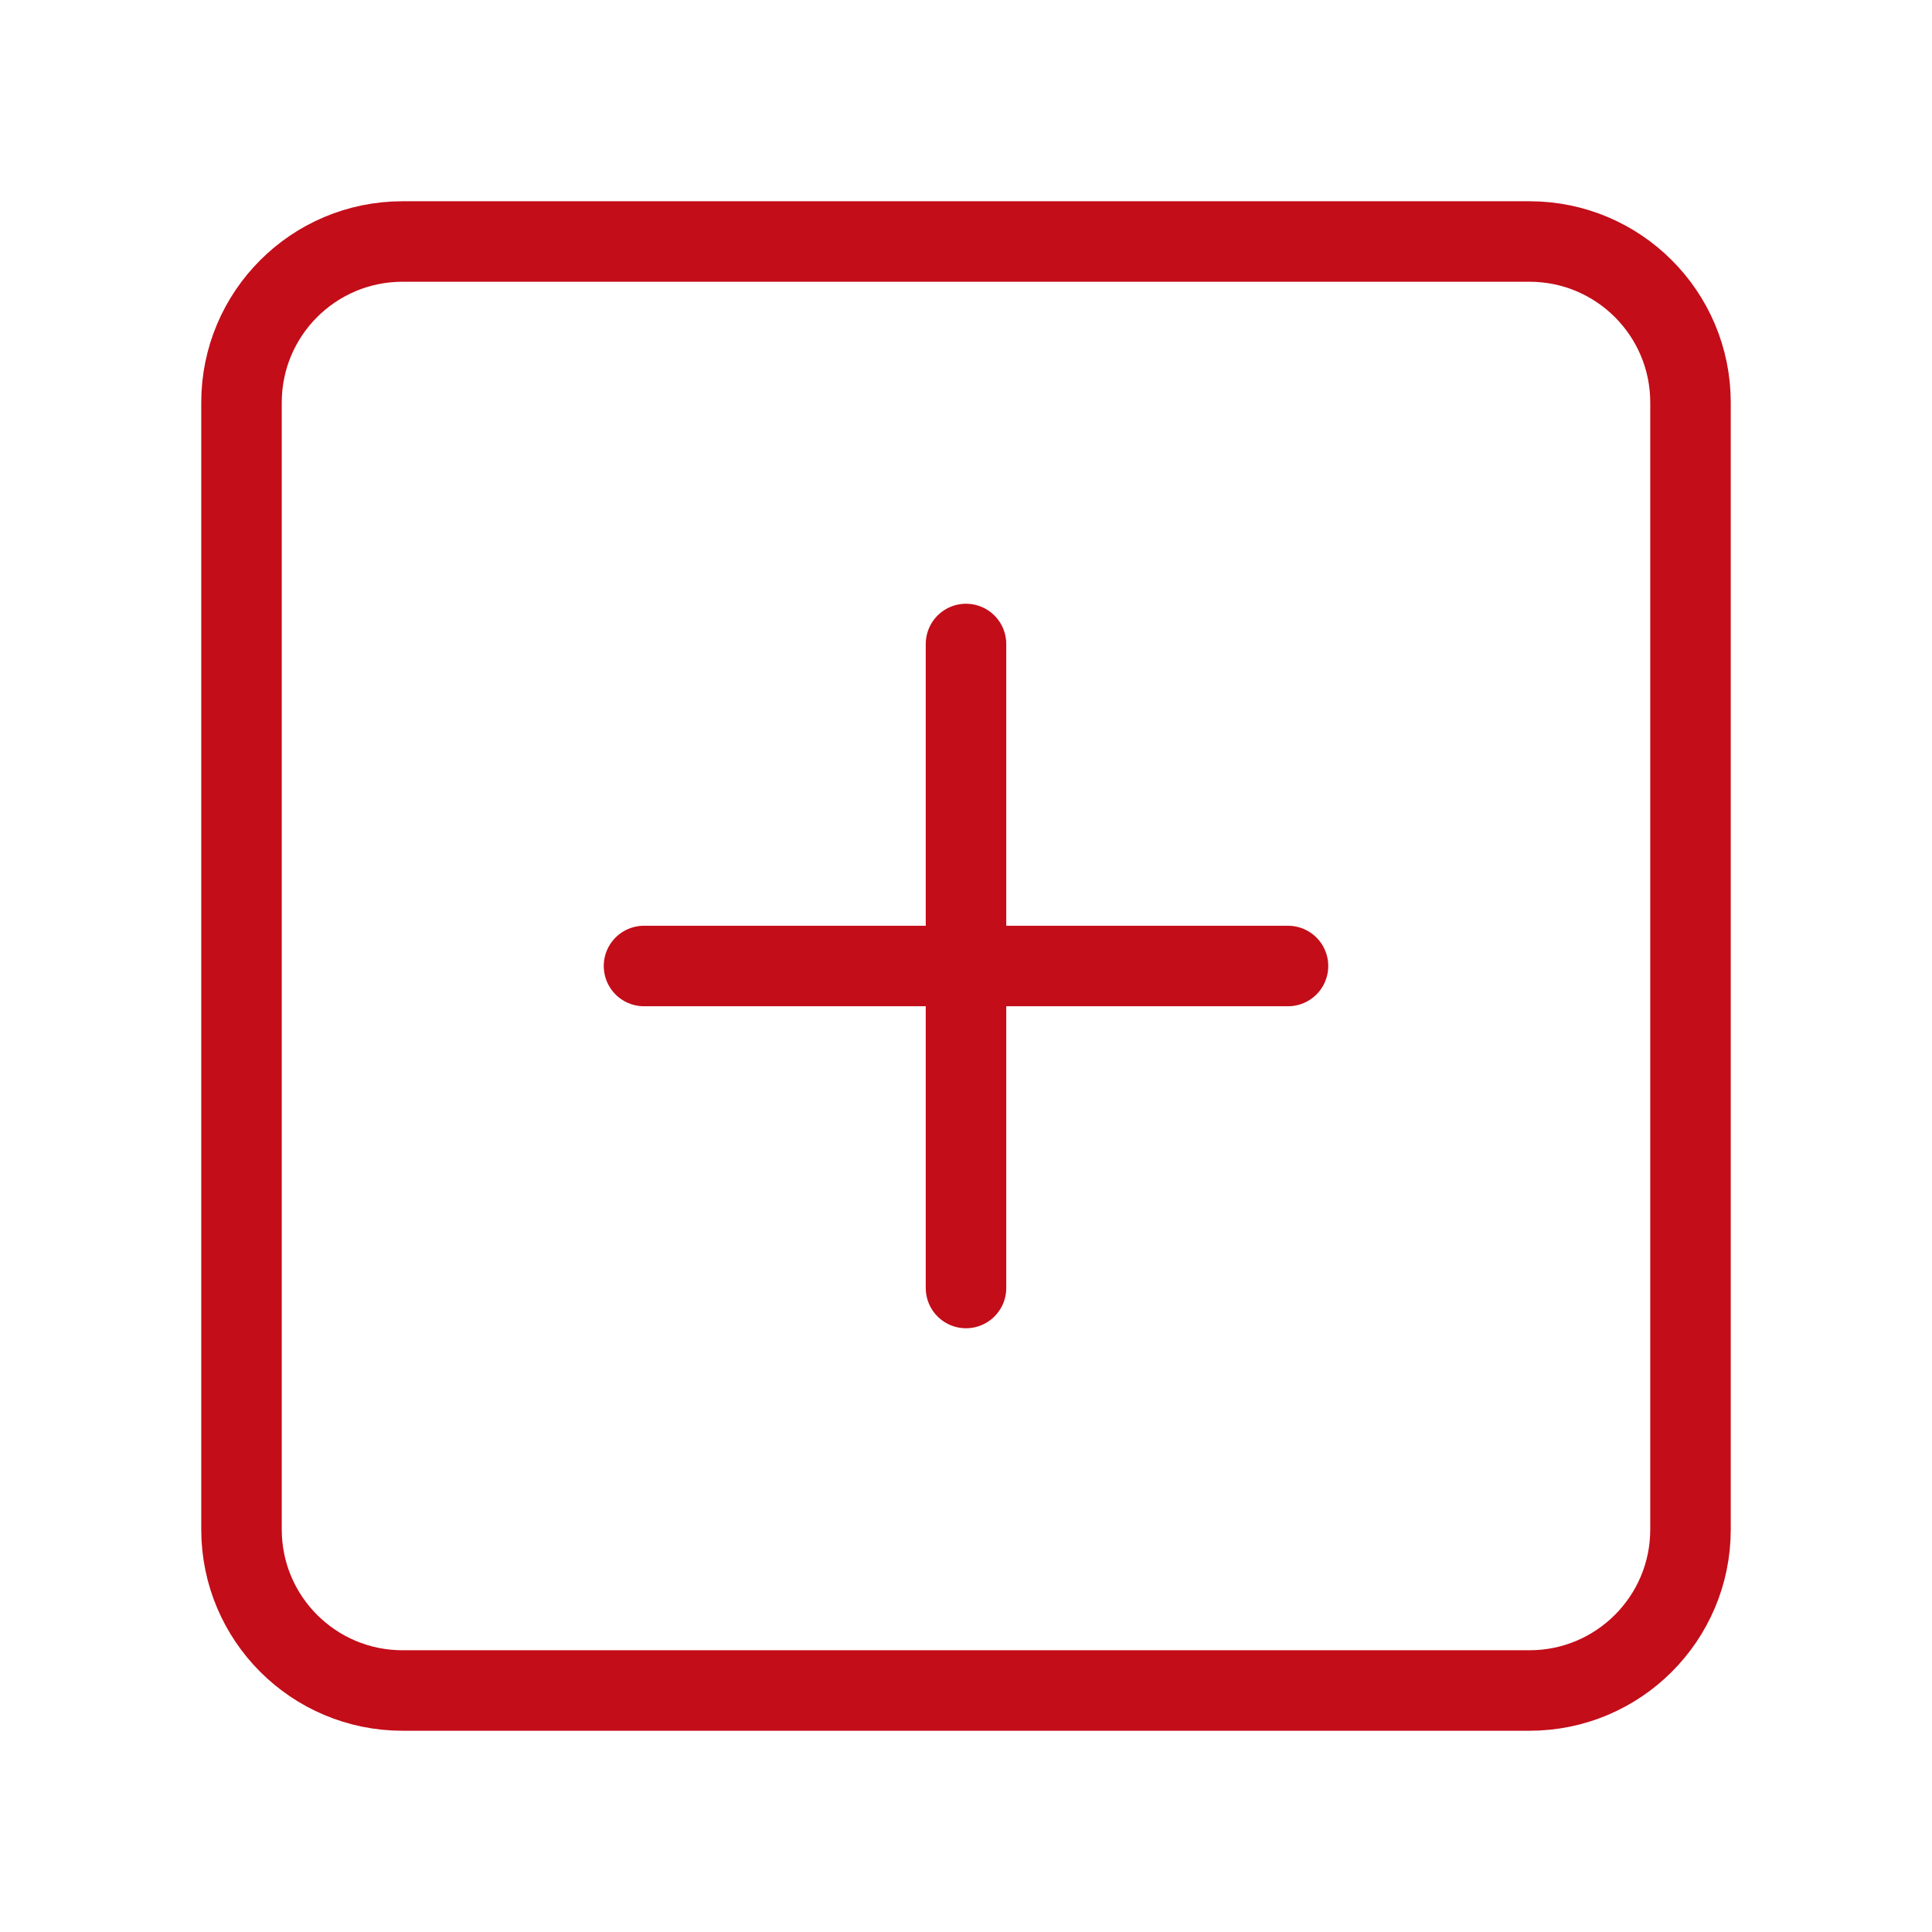
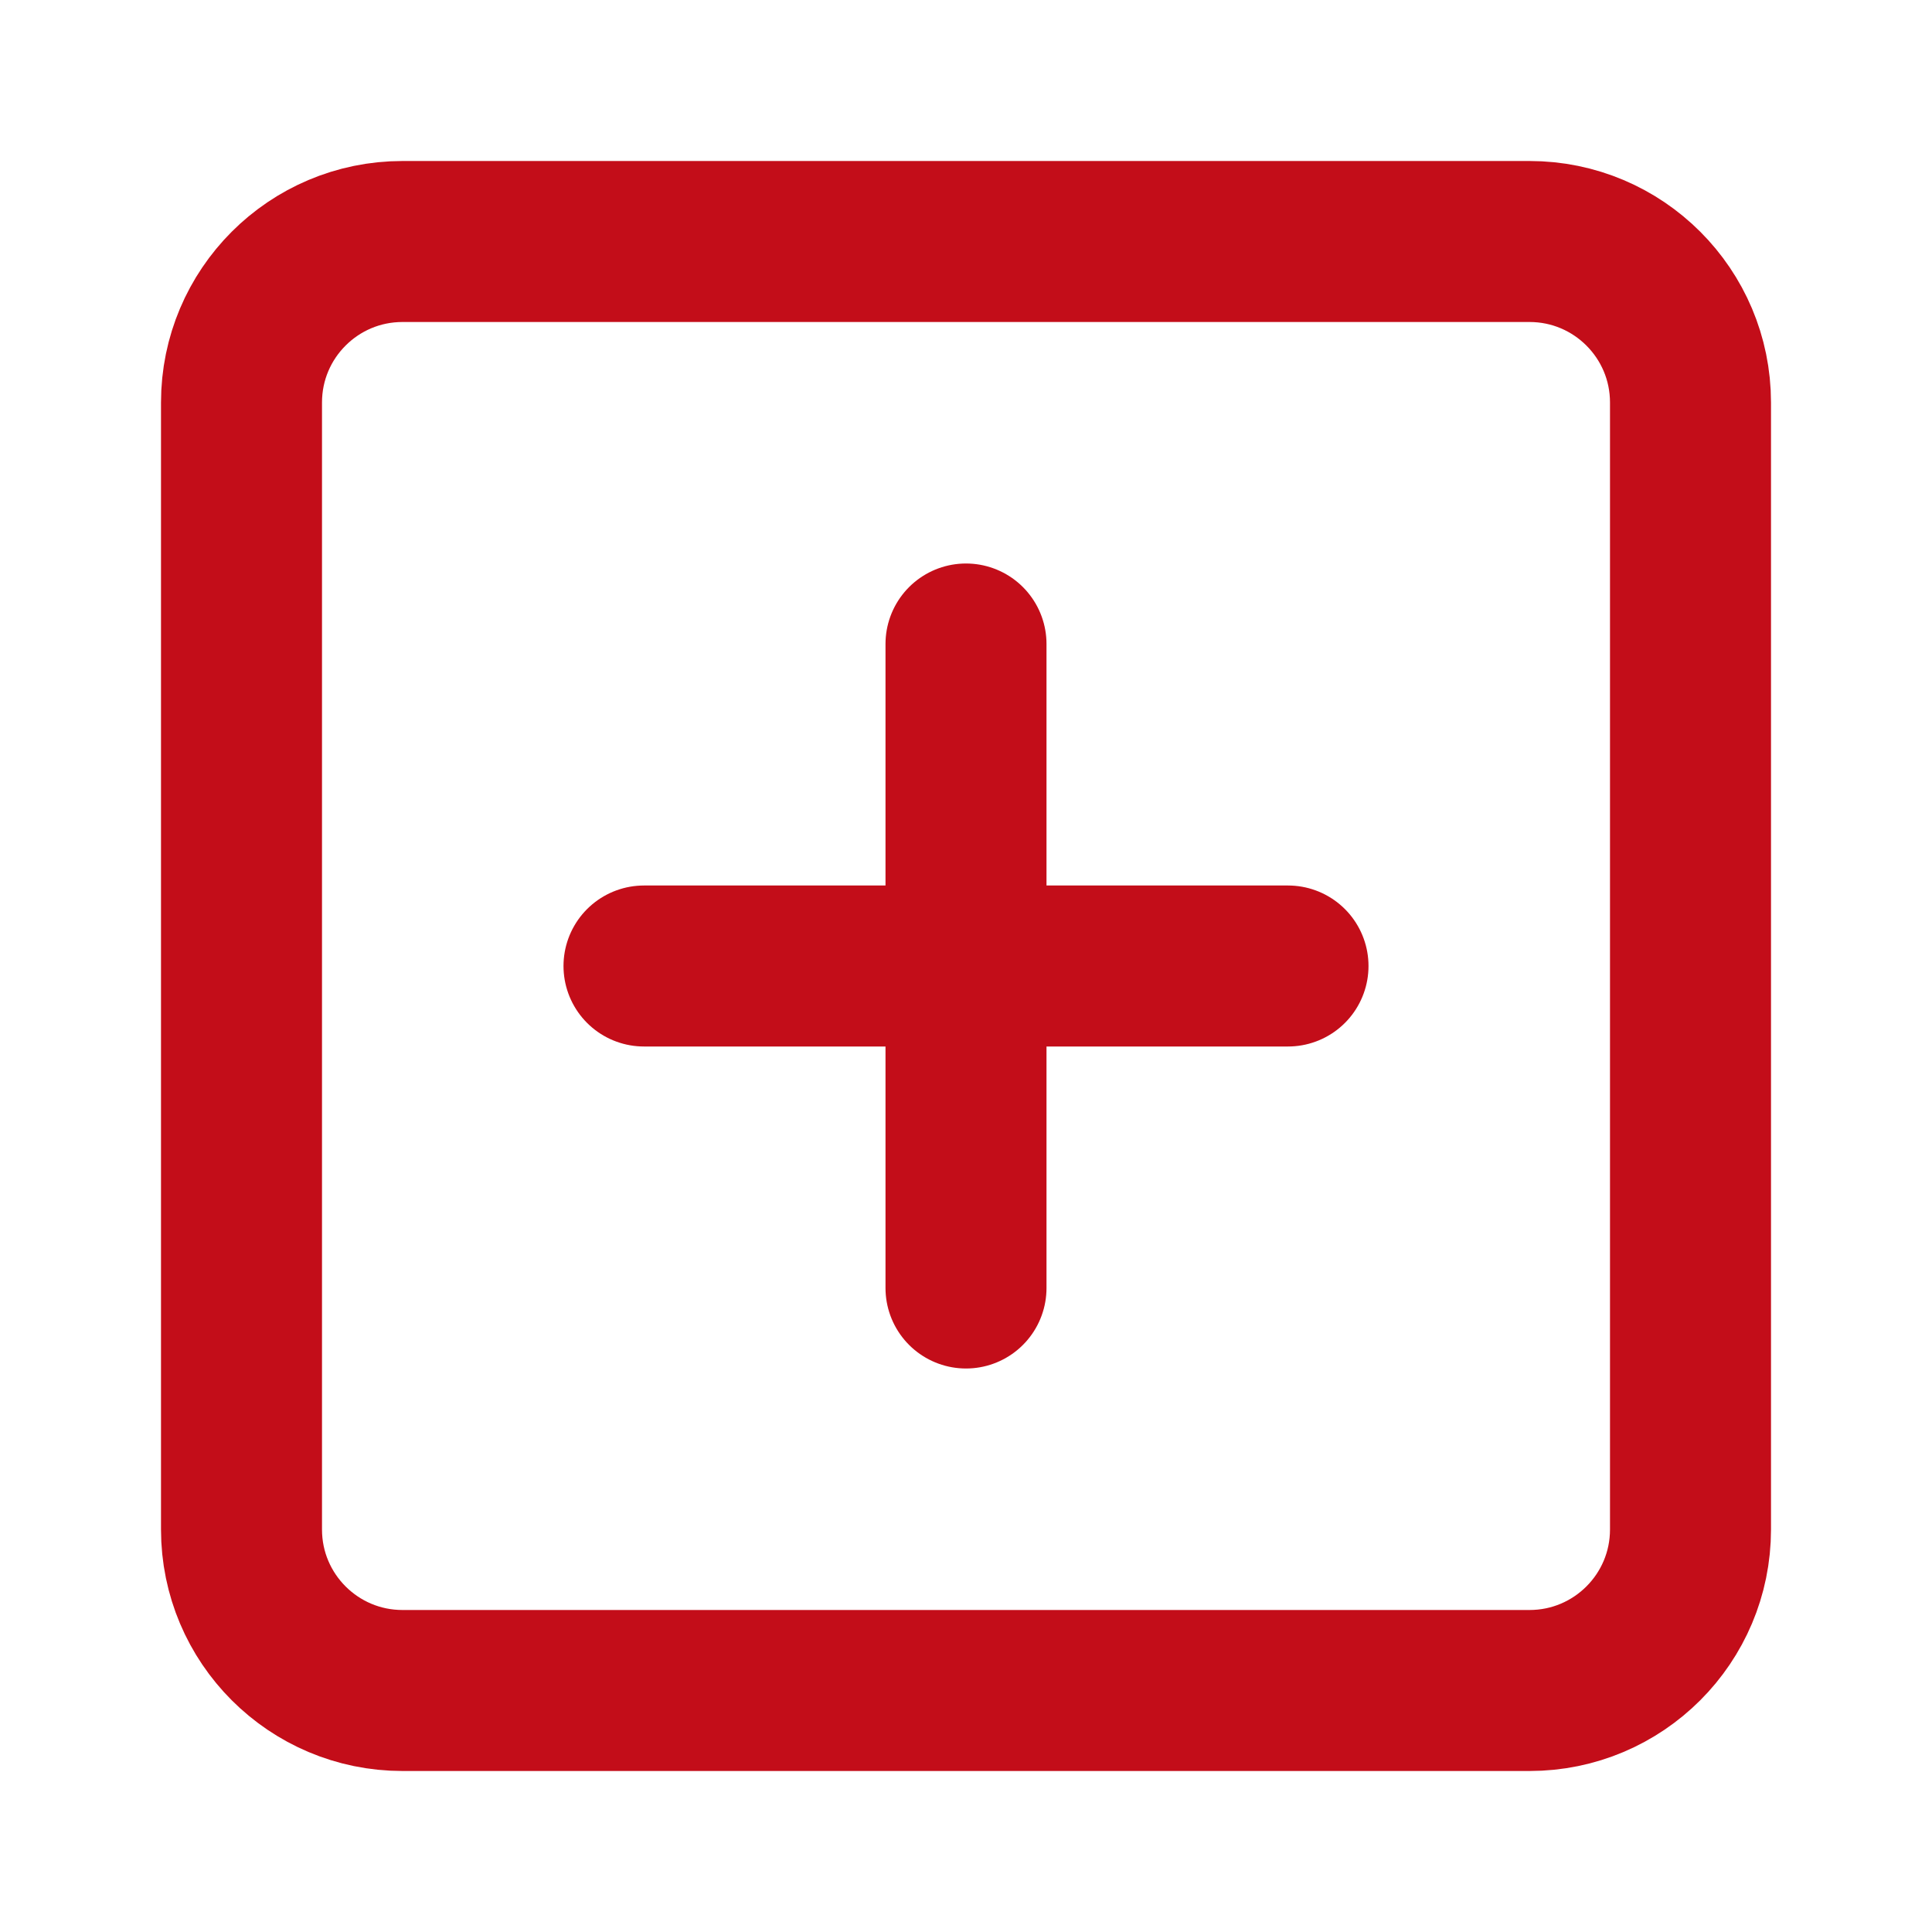
- <svg xmlns="http://www.w3.org/2000/svg" width="16" height="16" viewBox="0 0 24 24" fill="none" stroke="#C30D19" stroke-width="1" stroke-linecap="round" stroke-linejoin="round" class="lucide lucide-square-plus-icon lucide-square-plus">
+ <svg xmlns="http://www.w3.org/2000/svg" width="16" height="16" viewBox="0 0 24 24" fill="none" stroke="#C30D19" stroke-width="2" stroke-linecap="round" stroke-linejoin="round" class="lucide lucide-square-plus-icon lucide-square-plus">
  <rect width="18" height="18" x="3" y="3" rx="2" />
  <path d="M8 12h8" />
  <path d="M12 8v8" />
</svg>
